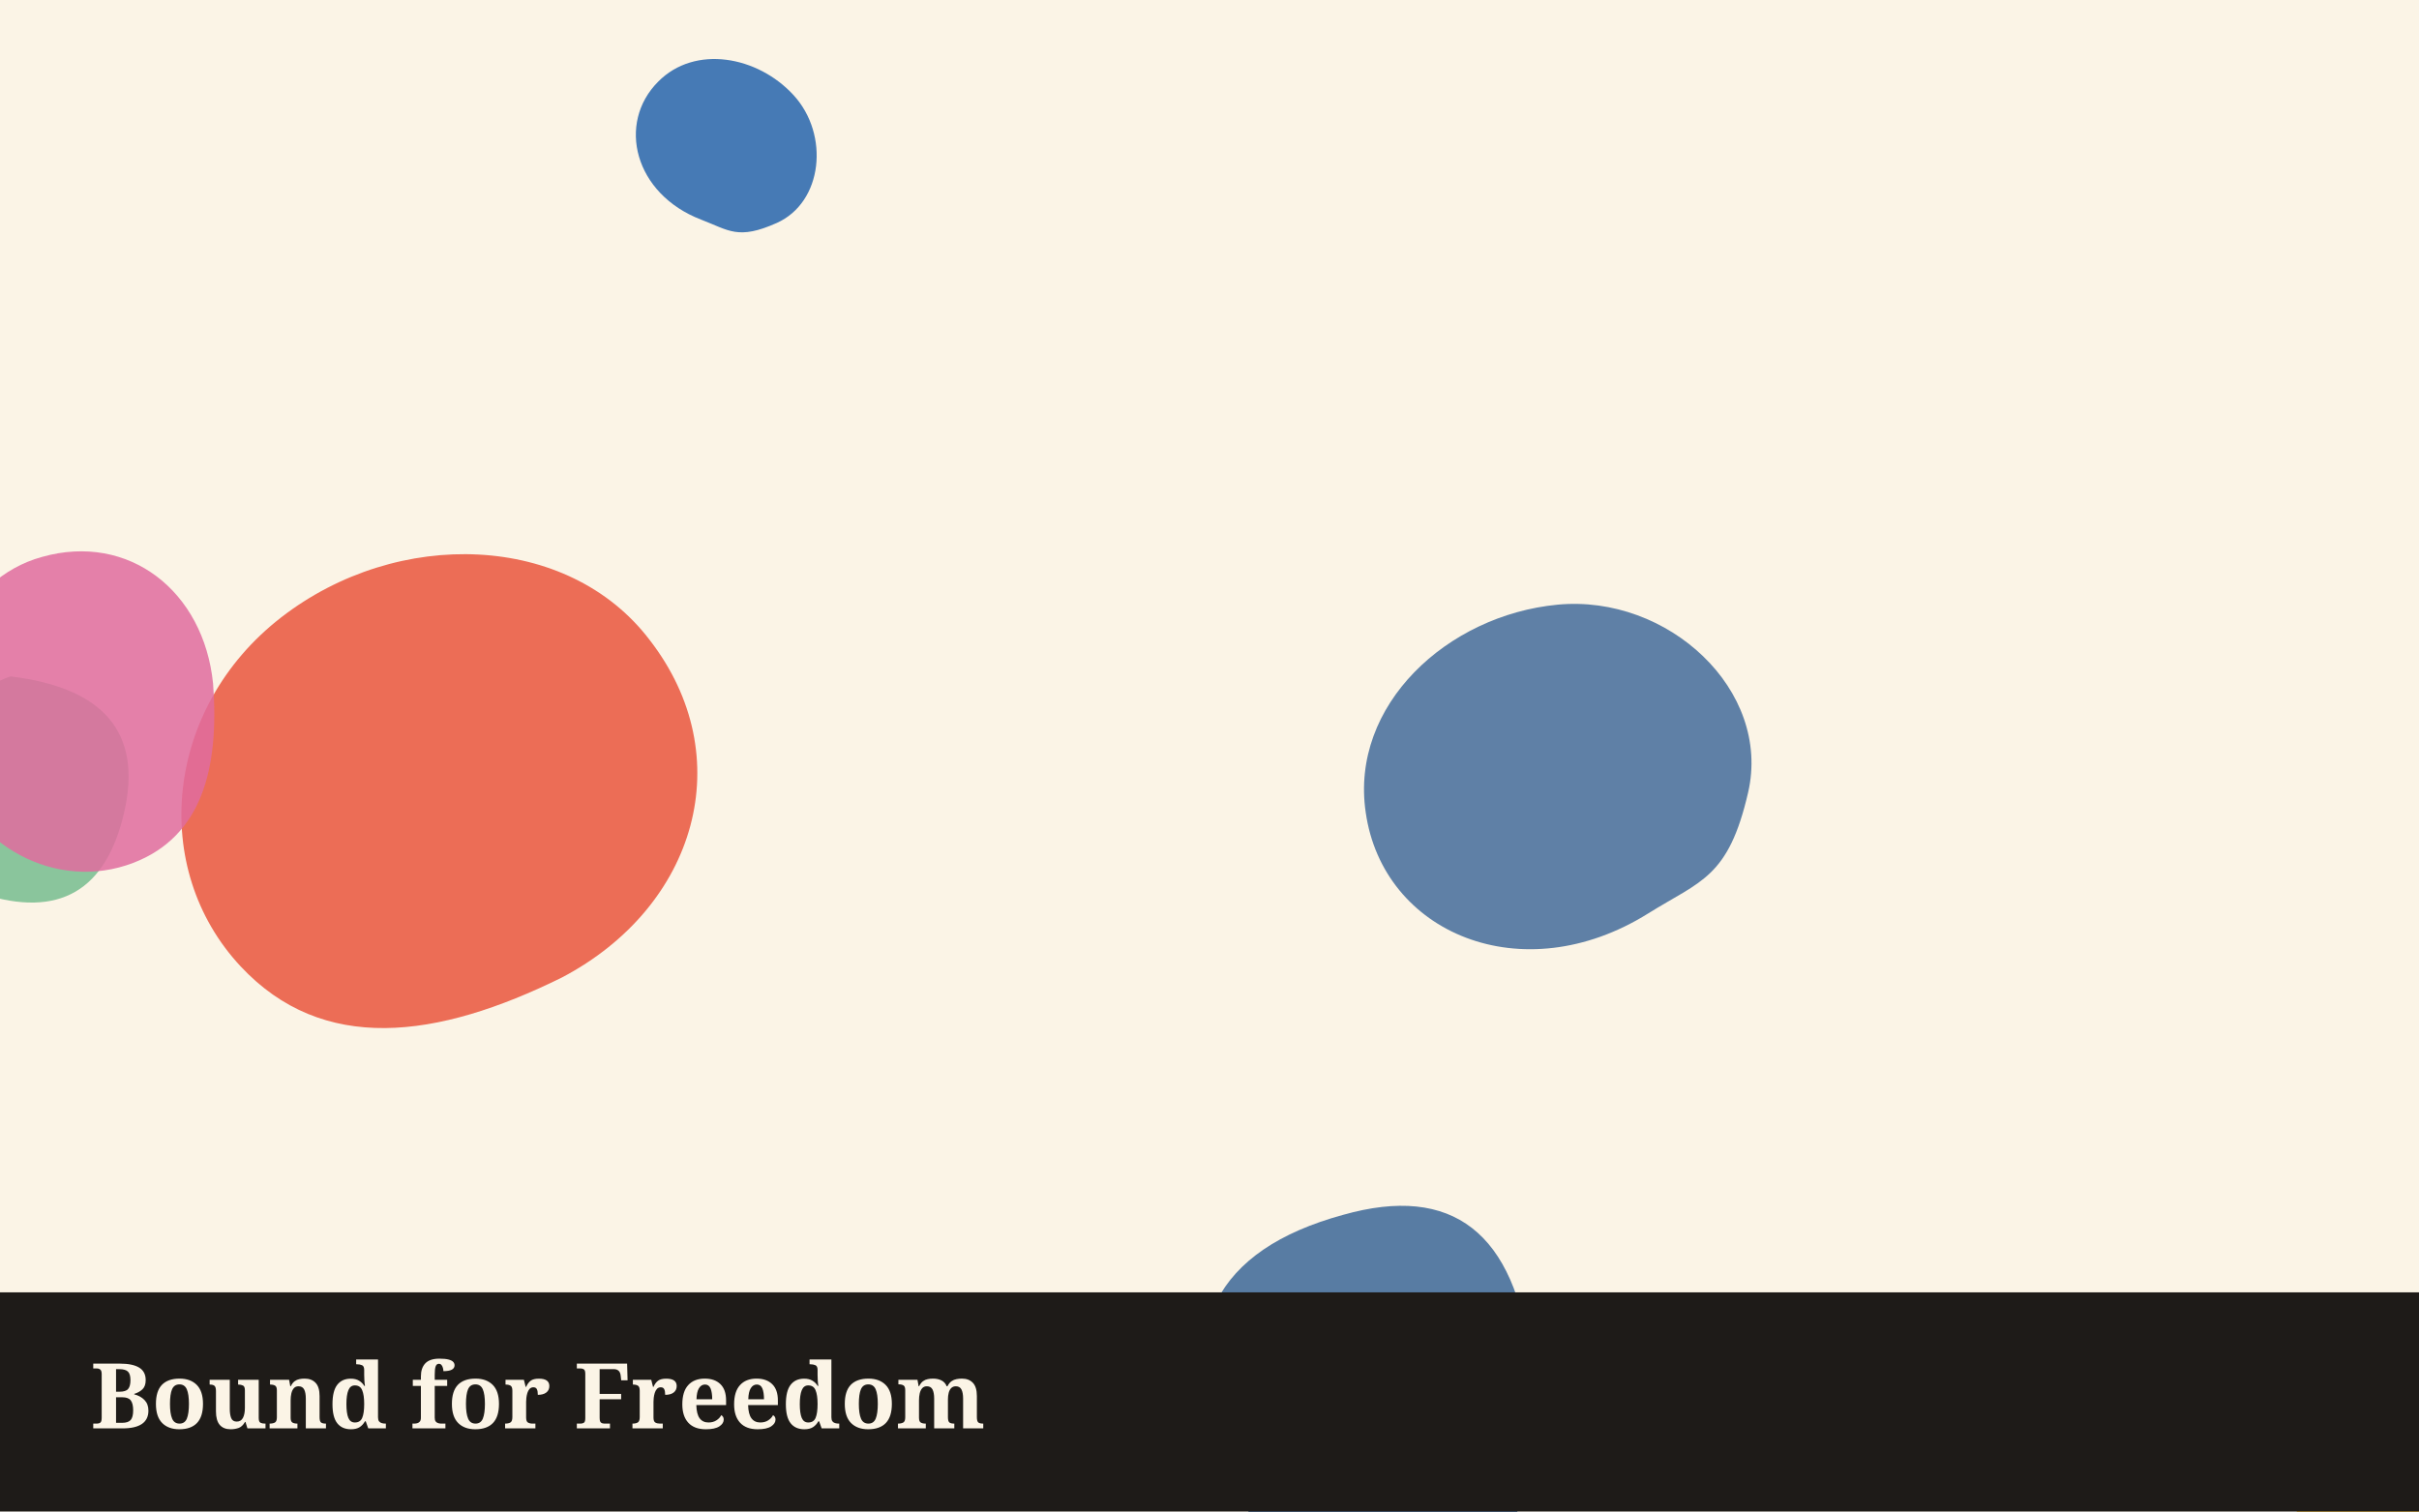
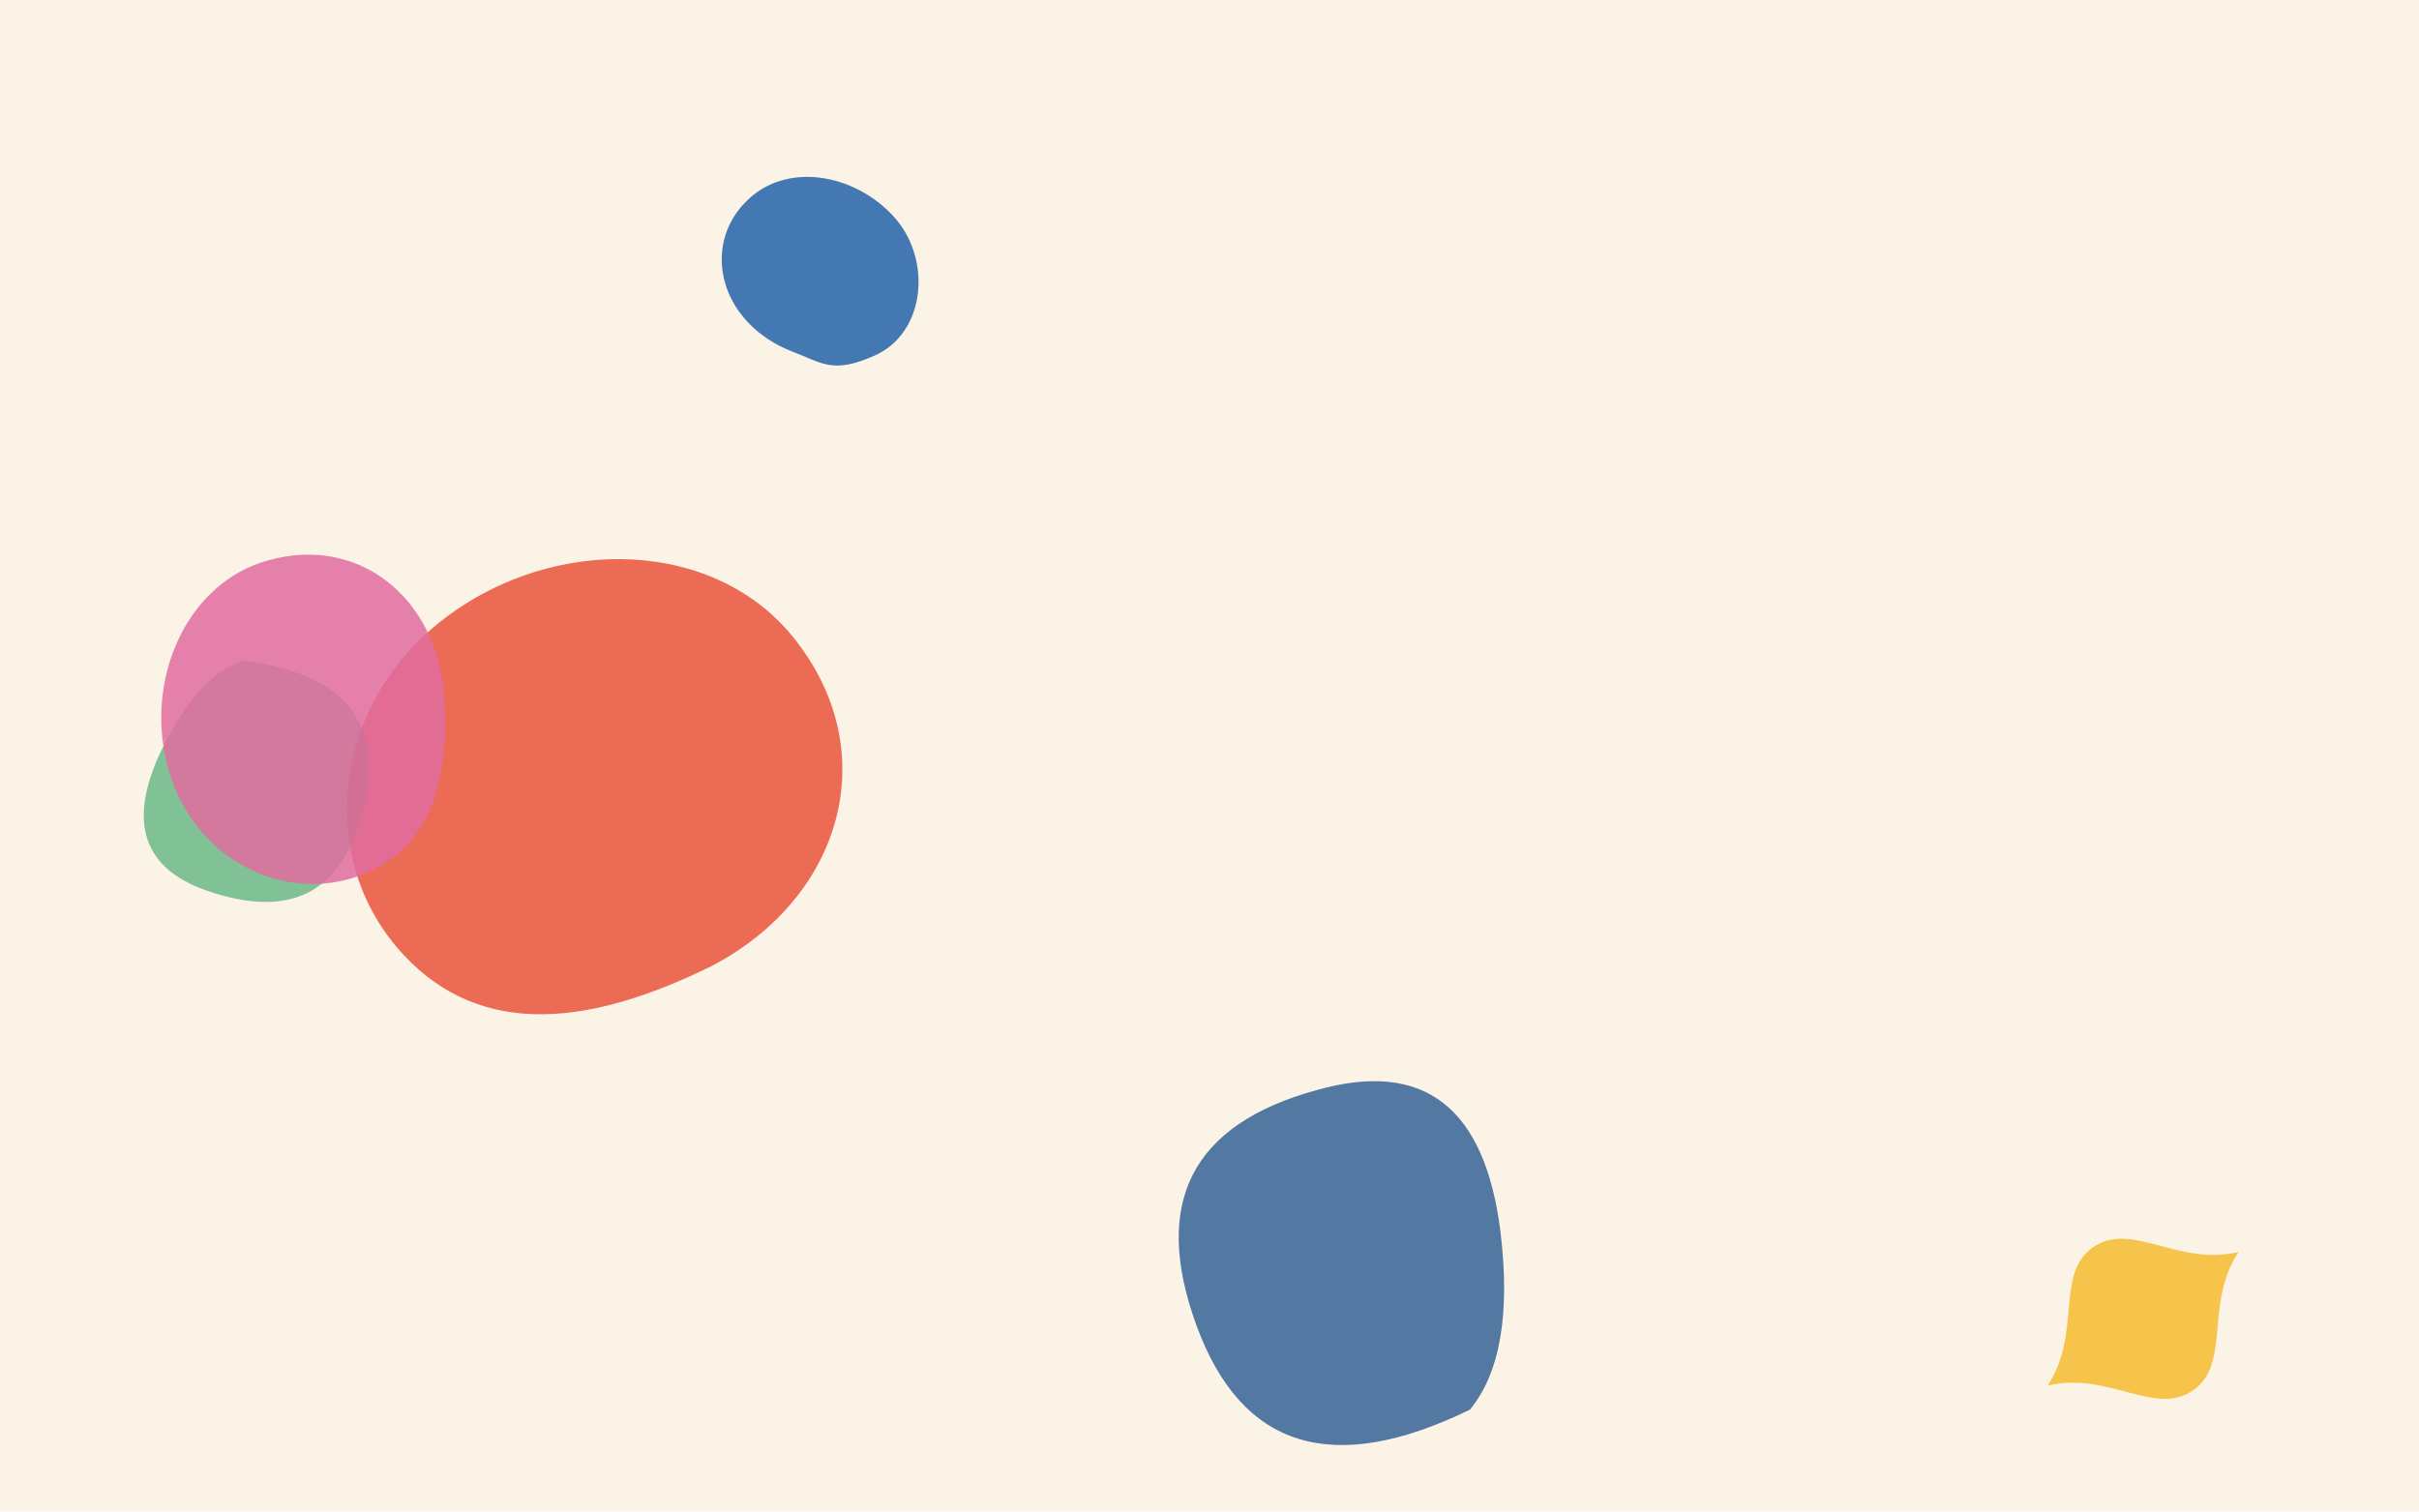
- <svg xmlns="http://www.w3.org/2000/svg" viewBox="0 0 640 400" role="img" aria-label="Bound for Freedom (placeholder image)">
+ <svg xmlns="http://www.w3.org/2000/svg" viewBox="0 0 640 400" preserveAspectRatio="xMidYMid slice">
  <rect width="640" height="400" fill="#fbf4e6" />
-   <g transform="translate(358 370) rotate(168) scale(1.50) translate(-50 -50)" fill="#0e4585" opacity="0.69">
+   <g transform="translate(351 336) rotate(168) scale(1.47) translate(-50 -50)" fill="#0e4585" opacity="0.71">
    <path d="M30 20 Q70 10 75 45 Q80 80 45 82 Q15 84 18 50 Q20 28 30 20 Z" />
  </g>
-   <g transform="translate(118 205) rotate(227) scale(1.77) translate(-50 -50)" fill="#e94f37" opacity="0.82">
+   <g transform="translate(159 204) rotate(227) scale(1.70) translate(-50 -50)" fill="#e94f37" opacity="0.83">
    <path d="M50 8 C70 8 86 26 84 48 C82 70 64 88 44 86 C22 84 10 64 16 42 C22 22 32 8 50 8 Z" />
  </g>
-   <g transform="translate(194 36) rotate(291) scale(0.79) translate(-50 -50)" fill="#1357a6" opacity="0.78">
+   <g transform="translate(219 69) rotate(291) scale(0.86) translate(-50 -50)" fill="#1357a6" opacity="0.79">
    <path d="M20 50 C20 26 40 12 58 20 C74 27 78 48 70 64 C62 80 40 86 28 74 C18 64 20 60 20 50 Z" />
  </g>
-   <g transform="translate(629 386) rotate(235) scale(0.68) translate(-50 -50)" fill="#f4b41a" opacity="0.74">
+   <g transform="translate(567 349) rotate(235) scale(0.77) translate(-50 -50)" fill="#f4b41a" opacity="0.76">
    <path d="M50 10 C58 30 80 34 80 50 C80 66 58 70 50 90 C42 70 20 66 20 50 C20 34 42 30 50 10 Z" />
  </g>
-   <g transform="translate(10 211) rotate(21) scale(0.91) translate(-50 -50)" fill="#2a9d5c" opacity="0.54">
+   <g transform="translate(72 209) rotate(21) scale(0.97) translate(-50 -50)" fill="#2a9d5c" opacity="0.58">
    <path d="M30 20 Q70 10 75 45 Q80 80 45 82 Q15 84 18 50 Q20 28 30 20 Z" />
  </g>
-   <g transform="translate(19 186) rotate(159) scale(1.08) translate(-50 -50)" fill="#e06c9f" opacity="0.85">
+   <g transform="translate(79 188) rotate(159) scale(1.11) translate(-50 -50)" fill="#e06c9f" opacity="0.85">
    <path d="M50 8 C70 8 86 26 84 48 C82 70 64 88 44 86 C22 84 10 64 16 42 C22 22 32 8 50 8 Z" />
  </g>
-   <g transform="translate(410 200) rotate(238) scale(1.64) translate(-50 -50)" fill="#0e4585" opacity="0.66">
-     <path d="M20 50 C20 26 40 12 58 20 C74 27 78 48 70 64 C62 80 40 86 28 74 C18 64 20 60 20 50 Z" />
-   </g>
-   <rect x="0" y="342" width="640" height="58" fill="#1e1b18" />
-   <text x="24" y="378" fill="#fbf4e6" font-family="Georgia, serif" font-size="24" font-weight="600">Bound for Freedom</text>
</svg>
